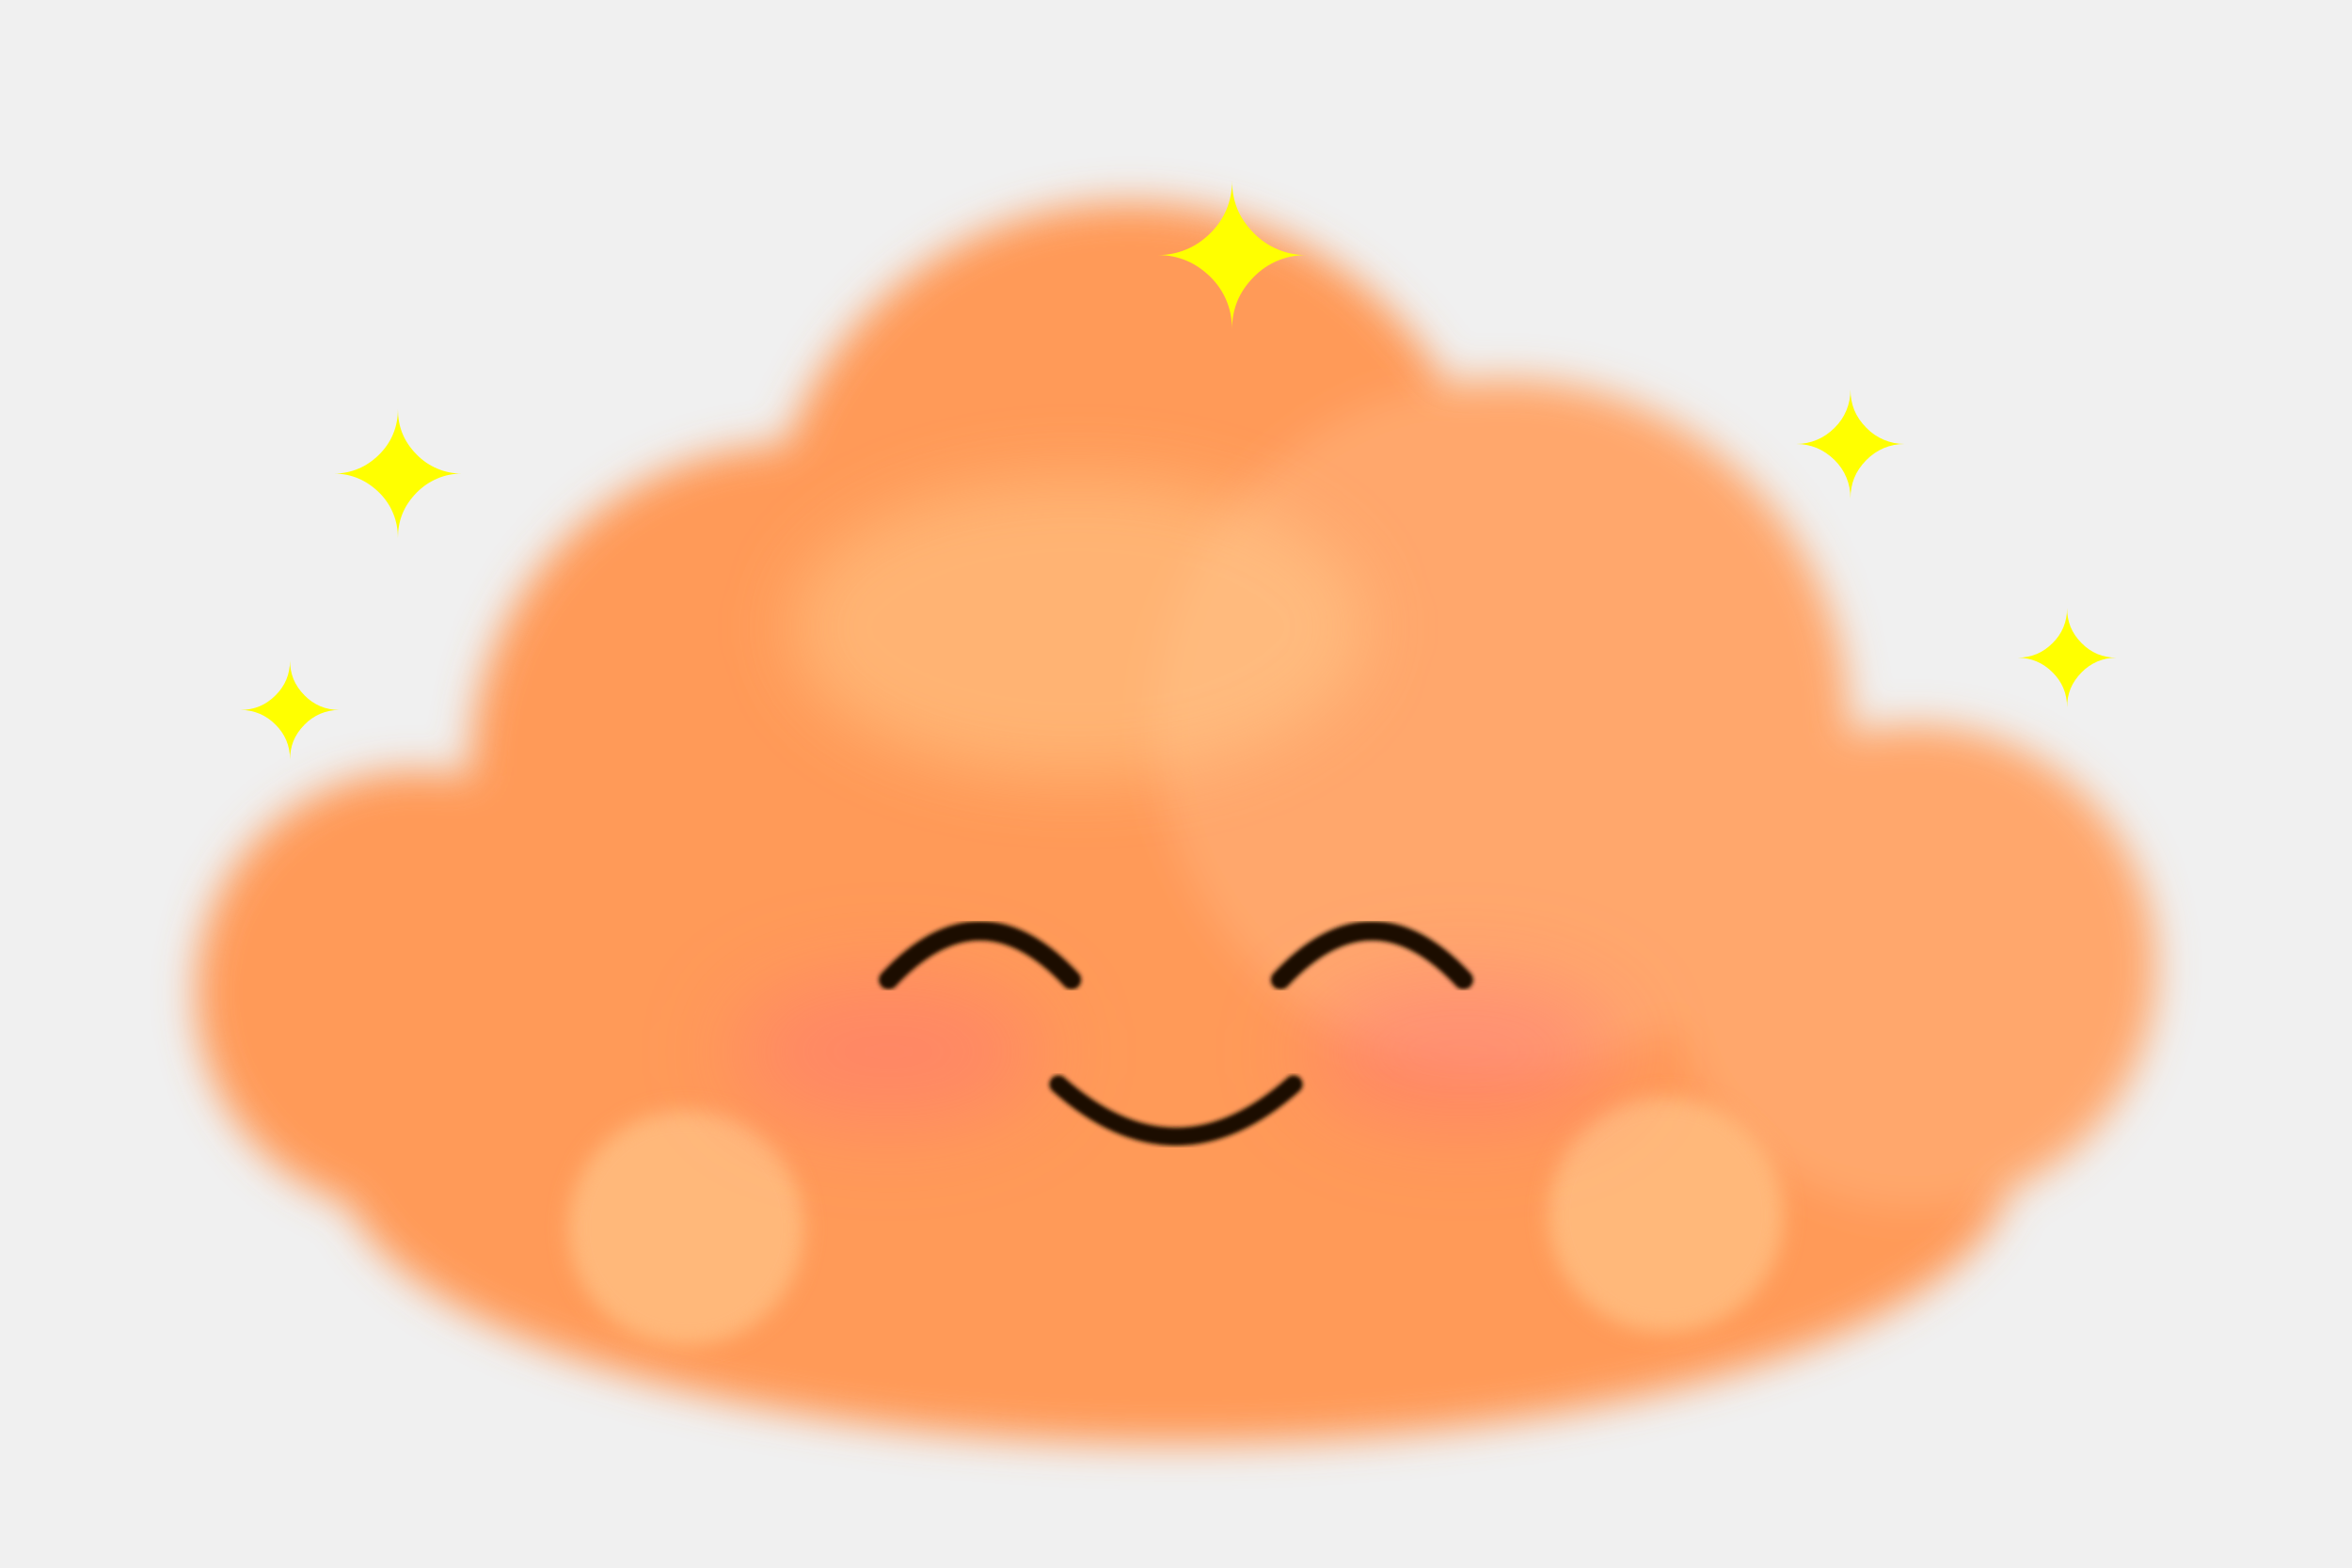
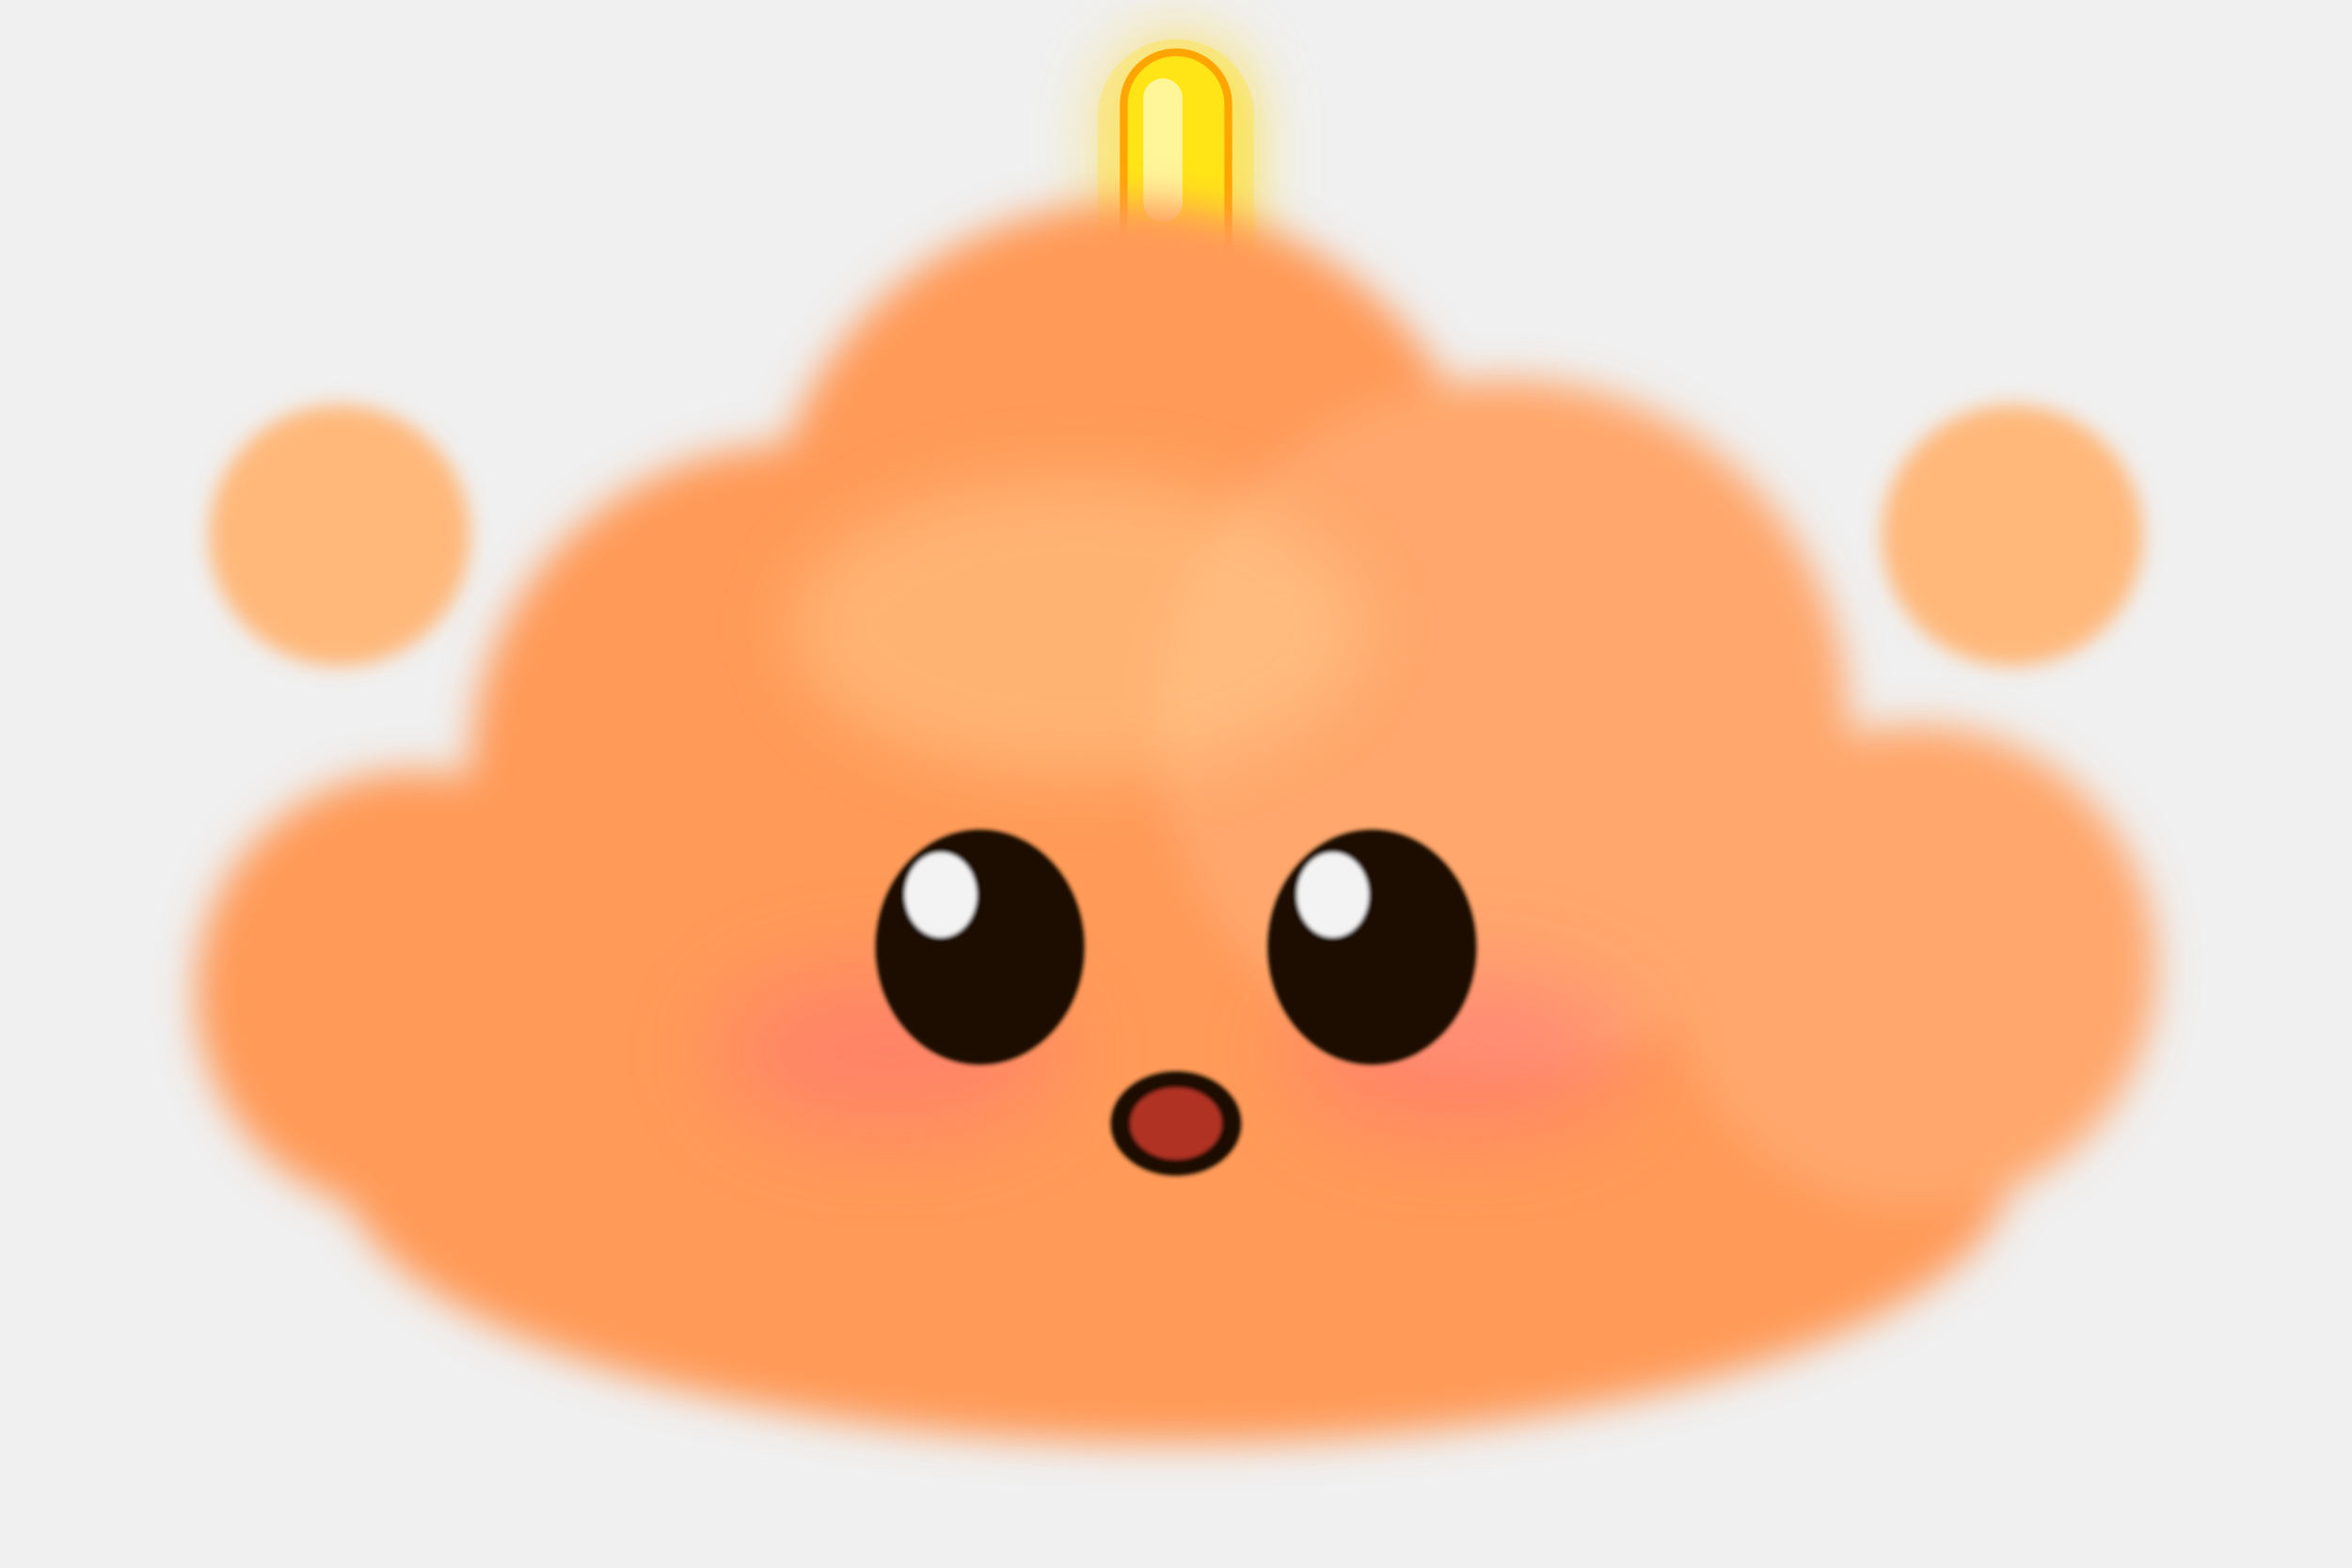
<svg xmlns="http://www.w3.org/2000/svg" width="360" height="240" viewBox="0 0 360 240" aria-label="Attention">
  <defs>
    <filter id="fC" x="-15%" y="-15%" width="130%" height="130%">
      <feGaussianBlur stdDeviation="3" />
    </filter>
    <filter id="fG" x="-60%" y="-60%" width="220%" height="220%">
      <feGaussianBlur stdDeviation="5" />
    </filter>
    <filter id="fB" x="-100%" y="-100%" width="300%" height="300%">
      <feGaussianBlur stdDeviation="7" />
    </filter>
    <filter id="fF" x="-20%" y="-20%" width="140%" height="140%">
      <feGaussianBlur stdDeviation="0.3" />
    </filter>
    <filter id="fH" x="-30%" y="-30%" width="160%" height="160%">
      <feGaussianBlur stdDeviation="1.5" />
    </filter>
+     <filter id="fEx" x="-50%" y="-50%" width="200%" height="200%">
+       <feGaussianBlur stdDeviation="5" result="glow" />
+       <feMerge>
+         <feMergeNode in="glow" />
+         <feMergeNode in="SourceGraphic" />
+       </feMerge>
+     </filter>
  </defs>
  <style>
-   .cloud{animation:float 3.8s ease-in-out infinite}
-   @keyframes float{0%,100%{transform:translateY(0)}50%{transform:translateY(-12px)}}
-   .eye-l,.eye-r{transform-box:fill-box;transform-origin:center;animation:blink 5.2s ease-in-out infinite}
+   .cloud{
+     transform-box: fill-box; transform-origin: center;
+     animation: attn-bob 0.9s ease-in-out infinite alternate;
+   }
+   @keyframes attn-bob{
+     0%  { transform: translateY(0)   rotate(-2deg) }
+     100%{ transform: translateY(-10px) rotate(2deg) }
+   }
+   .excl{
+     transform-box: fill-box; transform-origin: center bottom;
+     animation: excl-pop 0.9s ease-in-out infinite alternate;
+   }
+   @keyframes excl-pop{
+     0%  { transform: scale(1)    translateY(0) }
+     100%{ transform: scale(1.15) translateY(-8px) }
+   }
+   .eye-l,.eye-r{
+     transform-box:fill-box; transform-origin:center;
+     animation: blink 5.2s ease-in-out infinite;
+   }
  @keyframes blink{0%,82%,100%{transform:scaleY(1)}88%{transform:scaleY(.06)}93%{transform:scaleY(1)}}
-   .sp{transform-box:fill-box;transform-origin:center;animation:sp 1.6s ease-in-out infinite}
-   .sp:nth-child(2){animation-delay:.32s}
-   .sp:nth-child(3){animation-delay:.64s}
-   .sp:nth-child(4){animation-delay:.96s}
-   .sp:nth-child(5){animation-delay:1.28s}
-   @keyframes sp{0%,100%{opacity:0;transform:scale(0) rotate(0deg)}45%{opacity:1;transform:scale(1) rotate(20deg)}}
-   .hand-l{transform-box:fill-box;transform-origin:center top;animation:wvL 3.2s ease-in-out infinite}
-   .hand-r{transform-box:fill-box;transform-origin:center top;animation:wvR 3.2s ease-in-out infinite}
-   @keyframes wvL{0%,100%{transform:rotate(0)}40%{transform:rotate(-7deg) translateY(-2px)}70%{transform:rotate(3deg) translateY(1px)}}
-   @keyframes wvR{0%,100%{transform:rotate(0)}35%{transform:rotate(7deg) translateY(-2px)}65%{transform:rotate(-3deg) translateY(1px)}}</style>
+   .hand-l{transform-box:fill-box;transform-origin:50% 90%;animation:hL 0.9s ease-in-out infinite alternate}
+   .hand-r{transform-box:fill-box;transform-origin:50% 90%;animation:hR 0.9s ease-in-out infinite alternate}
+   @keyframes hL{0%{transform:rotate(-5deg)}100%{transform:rotate(-18deg) translateY(-6px)}}
+   @keyframes hR{0%{transform:rotate(5deg)} 100%{transform:rotate(18deg)  translateY(-6px)}}
+   </style>
+   <g class="excl" filter="url(#fEx)">
+     <rect x="168" y="6" width="24" height="54" rx="12" fill="#FFE000" opacity="0.30" />
+     <circle cx="180" cy="72" r="10" fill="#FFE000" opacity="0.30" />
+     <rect x="172" y="8" width="16" height="48" rx="8" fill="#FFE515" stroke="#FFA500" stroke-width="1.2" />
+     <circle cx="180" cy="68" r="9" fill="#FFE515" stroke="#FFA500" stroke-width="1.2" />
+     <rect x="175" y="12" width="6" height="22" rx="3" fill="#FFFDE0" opacity="0.65" />
+   </g>
  <g class="cloud">
    <g filter="url(#fC)">
      <ellipse cx="180" cy="178" rx="128" ry="43" fill="#FF9A59" />
      <circle cx="64" cy="152" r="34" fill="#FF9A59" />
      <circle cx="122" cy="118" r="50" fill="#FF9A59" />
      <circle cx="173" cy="87" r="56" fill="#FF9A59" />
      <circle cx="230" cy="111" r="53" fill="#FFA76C" />
      <circle cx="293" cy="148" r="37" fill="#FFA76C" />
    </g>
    <g filter="url(#fG)">
      <ellipse cx="165" cy="96" rx="44" ry="23" fill="#FFCF90" opacity="0.48" />
    </g>
    <g class="hand-l" filter="url(#fH)">
-       <circle cx="105" cy="188" r="18" fill="#FFB87A" />
+       <circle cx="52" cy="82" r="20" fill="#FFB87A" />
    </g>
    <g class="hand-r" filter="url(#fH)">
-       <circle cx="255" cy="186" r="18" fill="#FFB87A" />
+       <circle cx="308" cy="82" r="20" fill="#FFB87A" />
    </g>
-     <g class="sp">
-       <text x="50" y="82" font-size="26" fill="#FFFF00" font-family="Arial">✦</text>
+     <ellipse cx="136" cy="161" rx="26" ry="12" fill="#FF6080" opacity="0.40" filter="url(#fB)" />
+     <ellipse cx="224" cy="161" rx="26" ry="12" fill="#FF6080" opacity="0.40" filter="url(#fB)" />
+     <g class="eye-l" filter="url(#fF)">
+       <g>
+         <ellipse cx="150" cy="145" rx="16" ry="18" fill="#1E0A00" />
+         <ellipse cx="144" cy="137" rx="5.5" ry="6.5" fill="#FFF" opacity="0.95" />
+       </g>
    </g>
-     <g class="sp">
-       <text x="274" y="76" font-size="22" fill="#FFFF00" font-family="Arial">✦</text>
-     </g>
-     <g class="sp">
-       <text x="308" y="108" font-size="20" fill="#FFFF00" font-family="Arial">✦</text>
-     </g>
-     <g class="sp">
-       <text x="36" y="116" font-size="20" fill="#FFFF00" font-family="Arial">✦</text>
-     </g>
-     <g class="sp">
-       <text x="176" y="50" font-size="30" fill="#FFFF00" font-family="Arial">✦</text>
-     </g>
-     <ellipse cx="136" cy="161" rx="24" ry="11" fill="#FF6080" opacity="0.35" filter="url(#fB)" />
-     <ellipse cx="224" cy="161" rx="24" ry="11" fill="#FF6080" opacity="0.35" filter="url(#fB)" />
-     <g filter="url(#fF)">
-       <path d="M 136 150 Q 150 135 164 150" stroke="#1E0A00" stroke-width="3" fill="none" stroke-linecap="round" />
-       <path d="M 196 150 Q 210 135 224 150" stroke="#1E0A00" stroke-width="3" fill="none" stroke-linecap="round" />
+     <g class="eye-r" filter="url(#fF)">
+       <g>
+         <ellipse cx="210" cy="145" rx="16" ry="18" fill="#1E0A00" />
+         <ellipse cx="204" cy="137" rx="5.5" ry="6.5" fill="#FFF" opacity="0.95" />
+       </g>
    </g>
    <g filter="url(#fF)">
-       <path d="M 162 166 Q 180 182 198 166" stroke="#1E0A00" stroke-width="2.8" fill="none" stroke-linecap="round" />
+       <ellipse cx="180" cy="172" rx="10" ry="8" fill="#1E0A00" />
+       <ellipse cx="180" cy="172" rx="7" ry="5.5" fill="#B03020" />
    </g>
  </g>
</svg>
